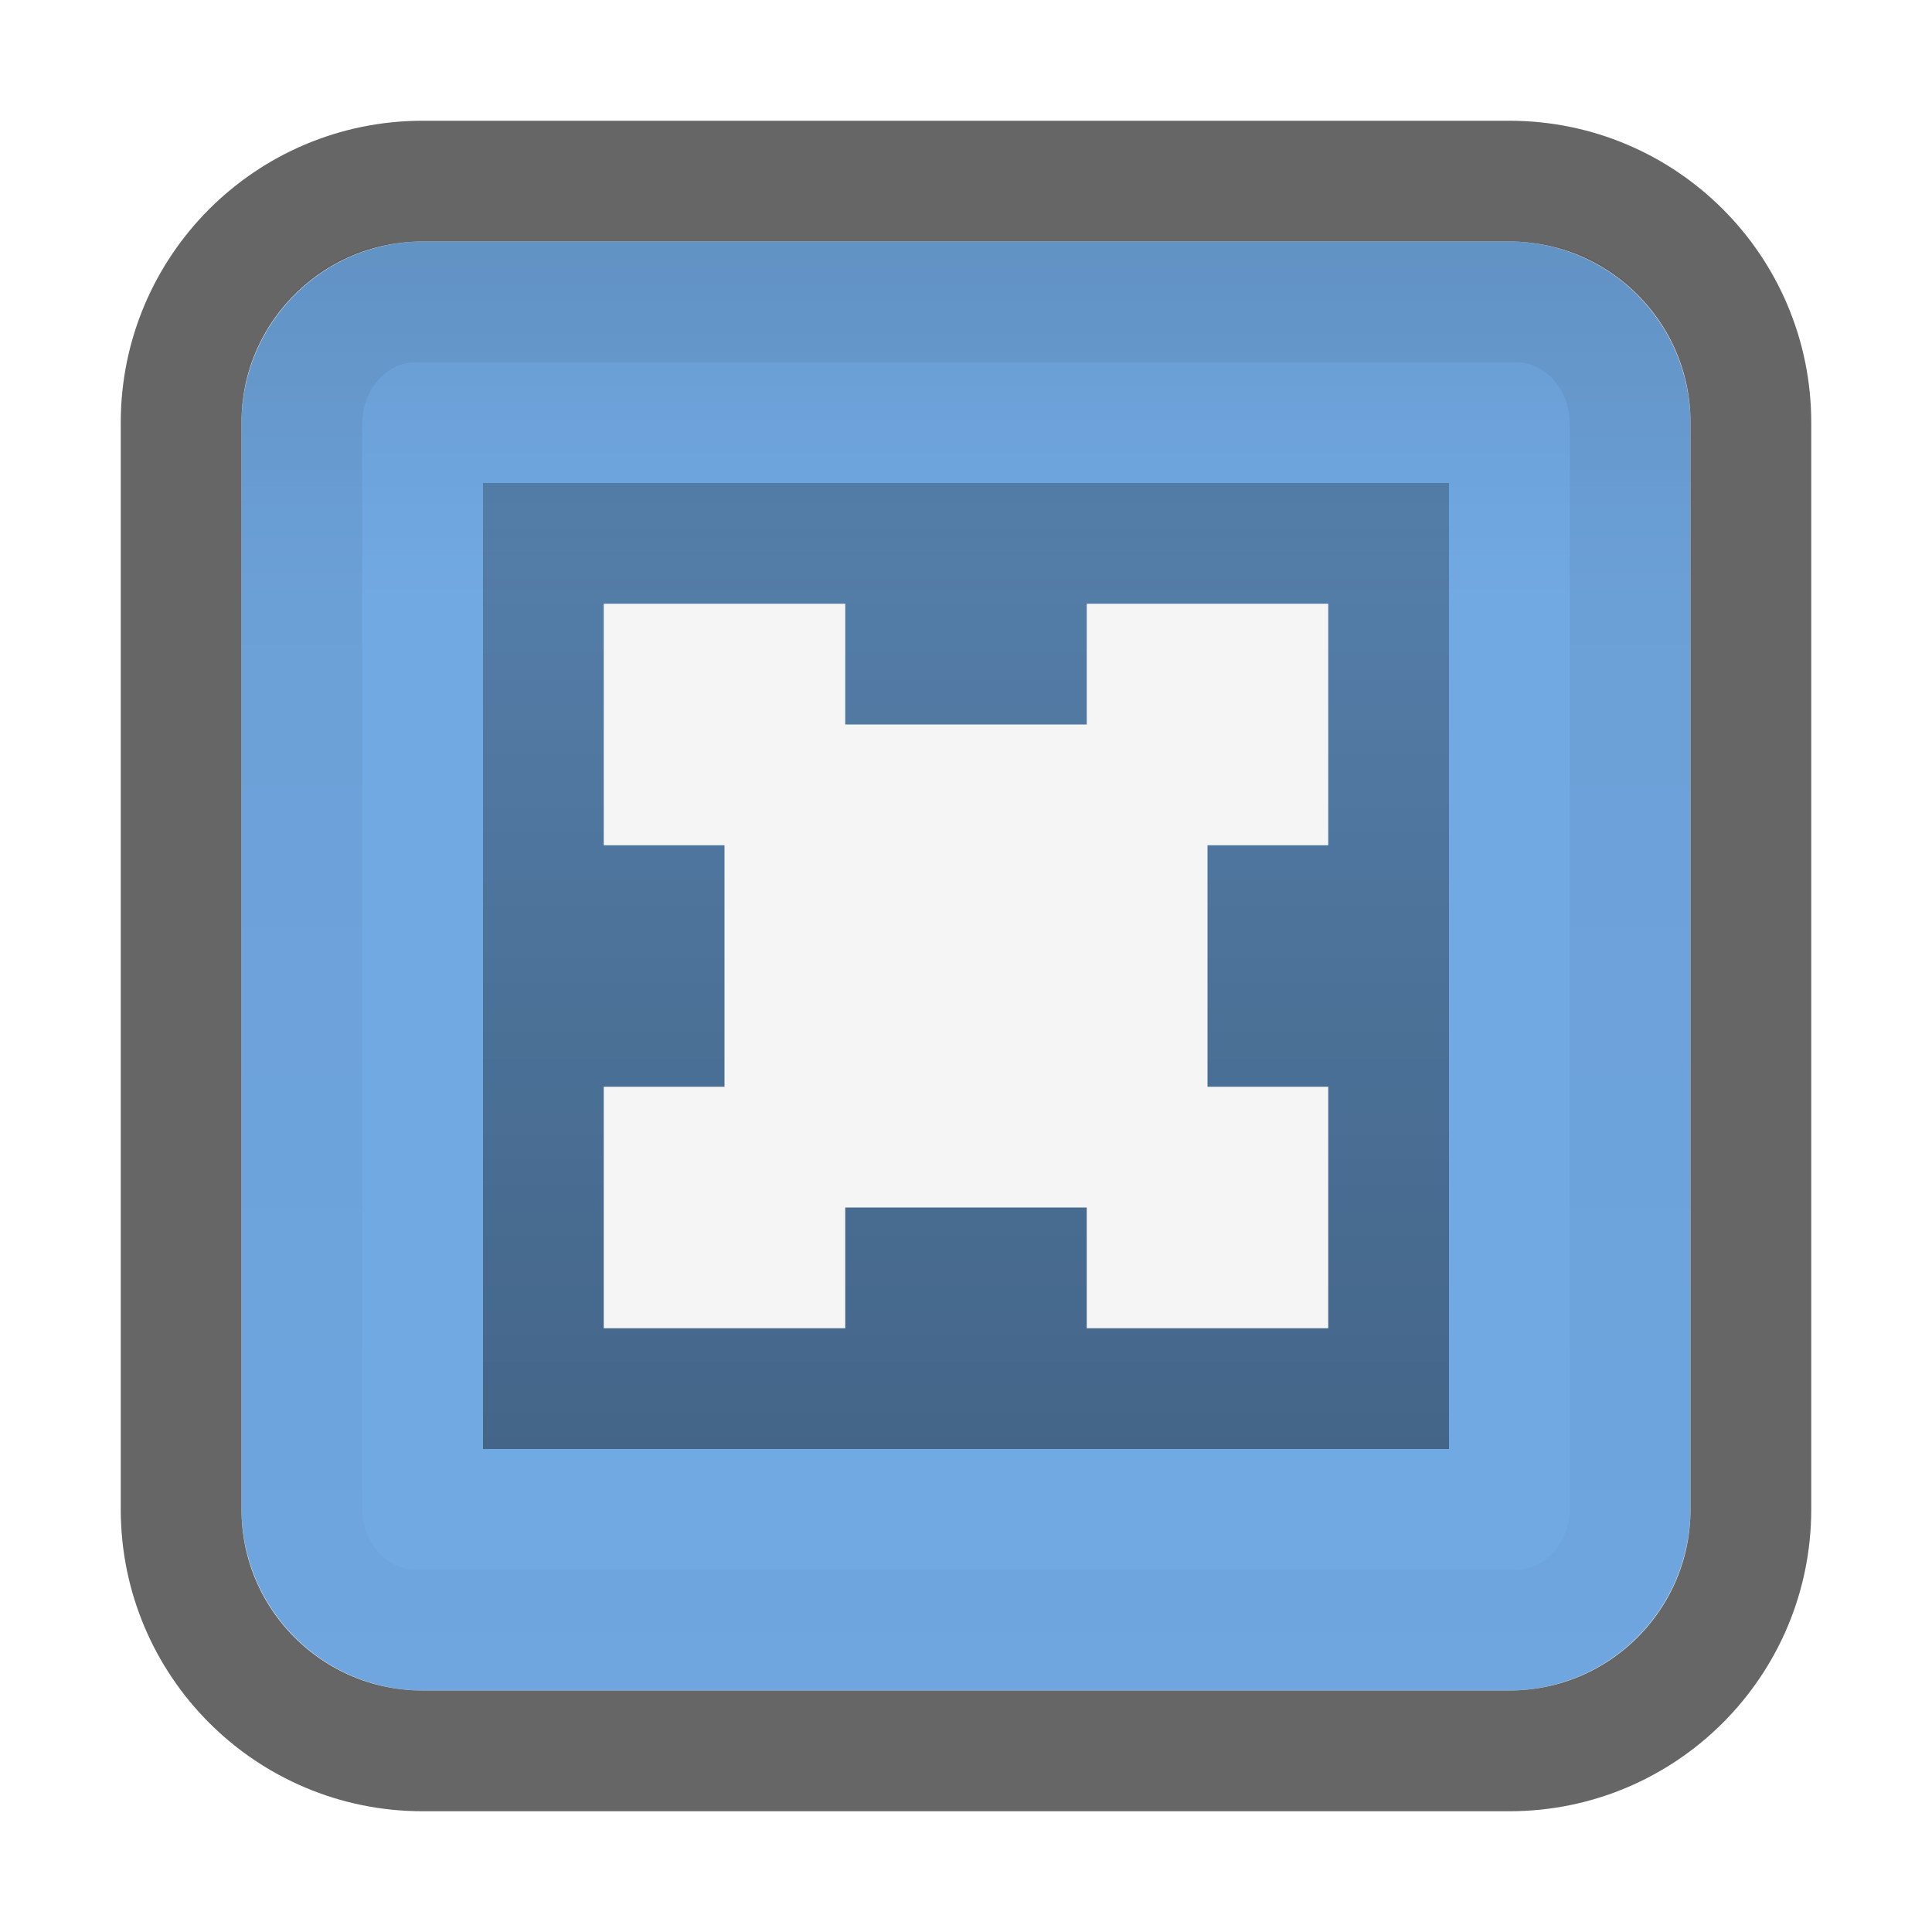
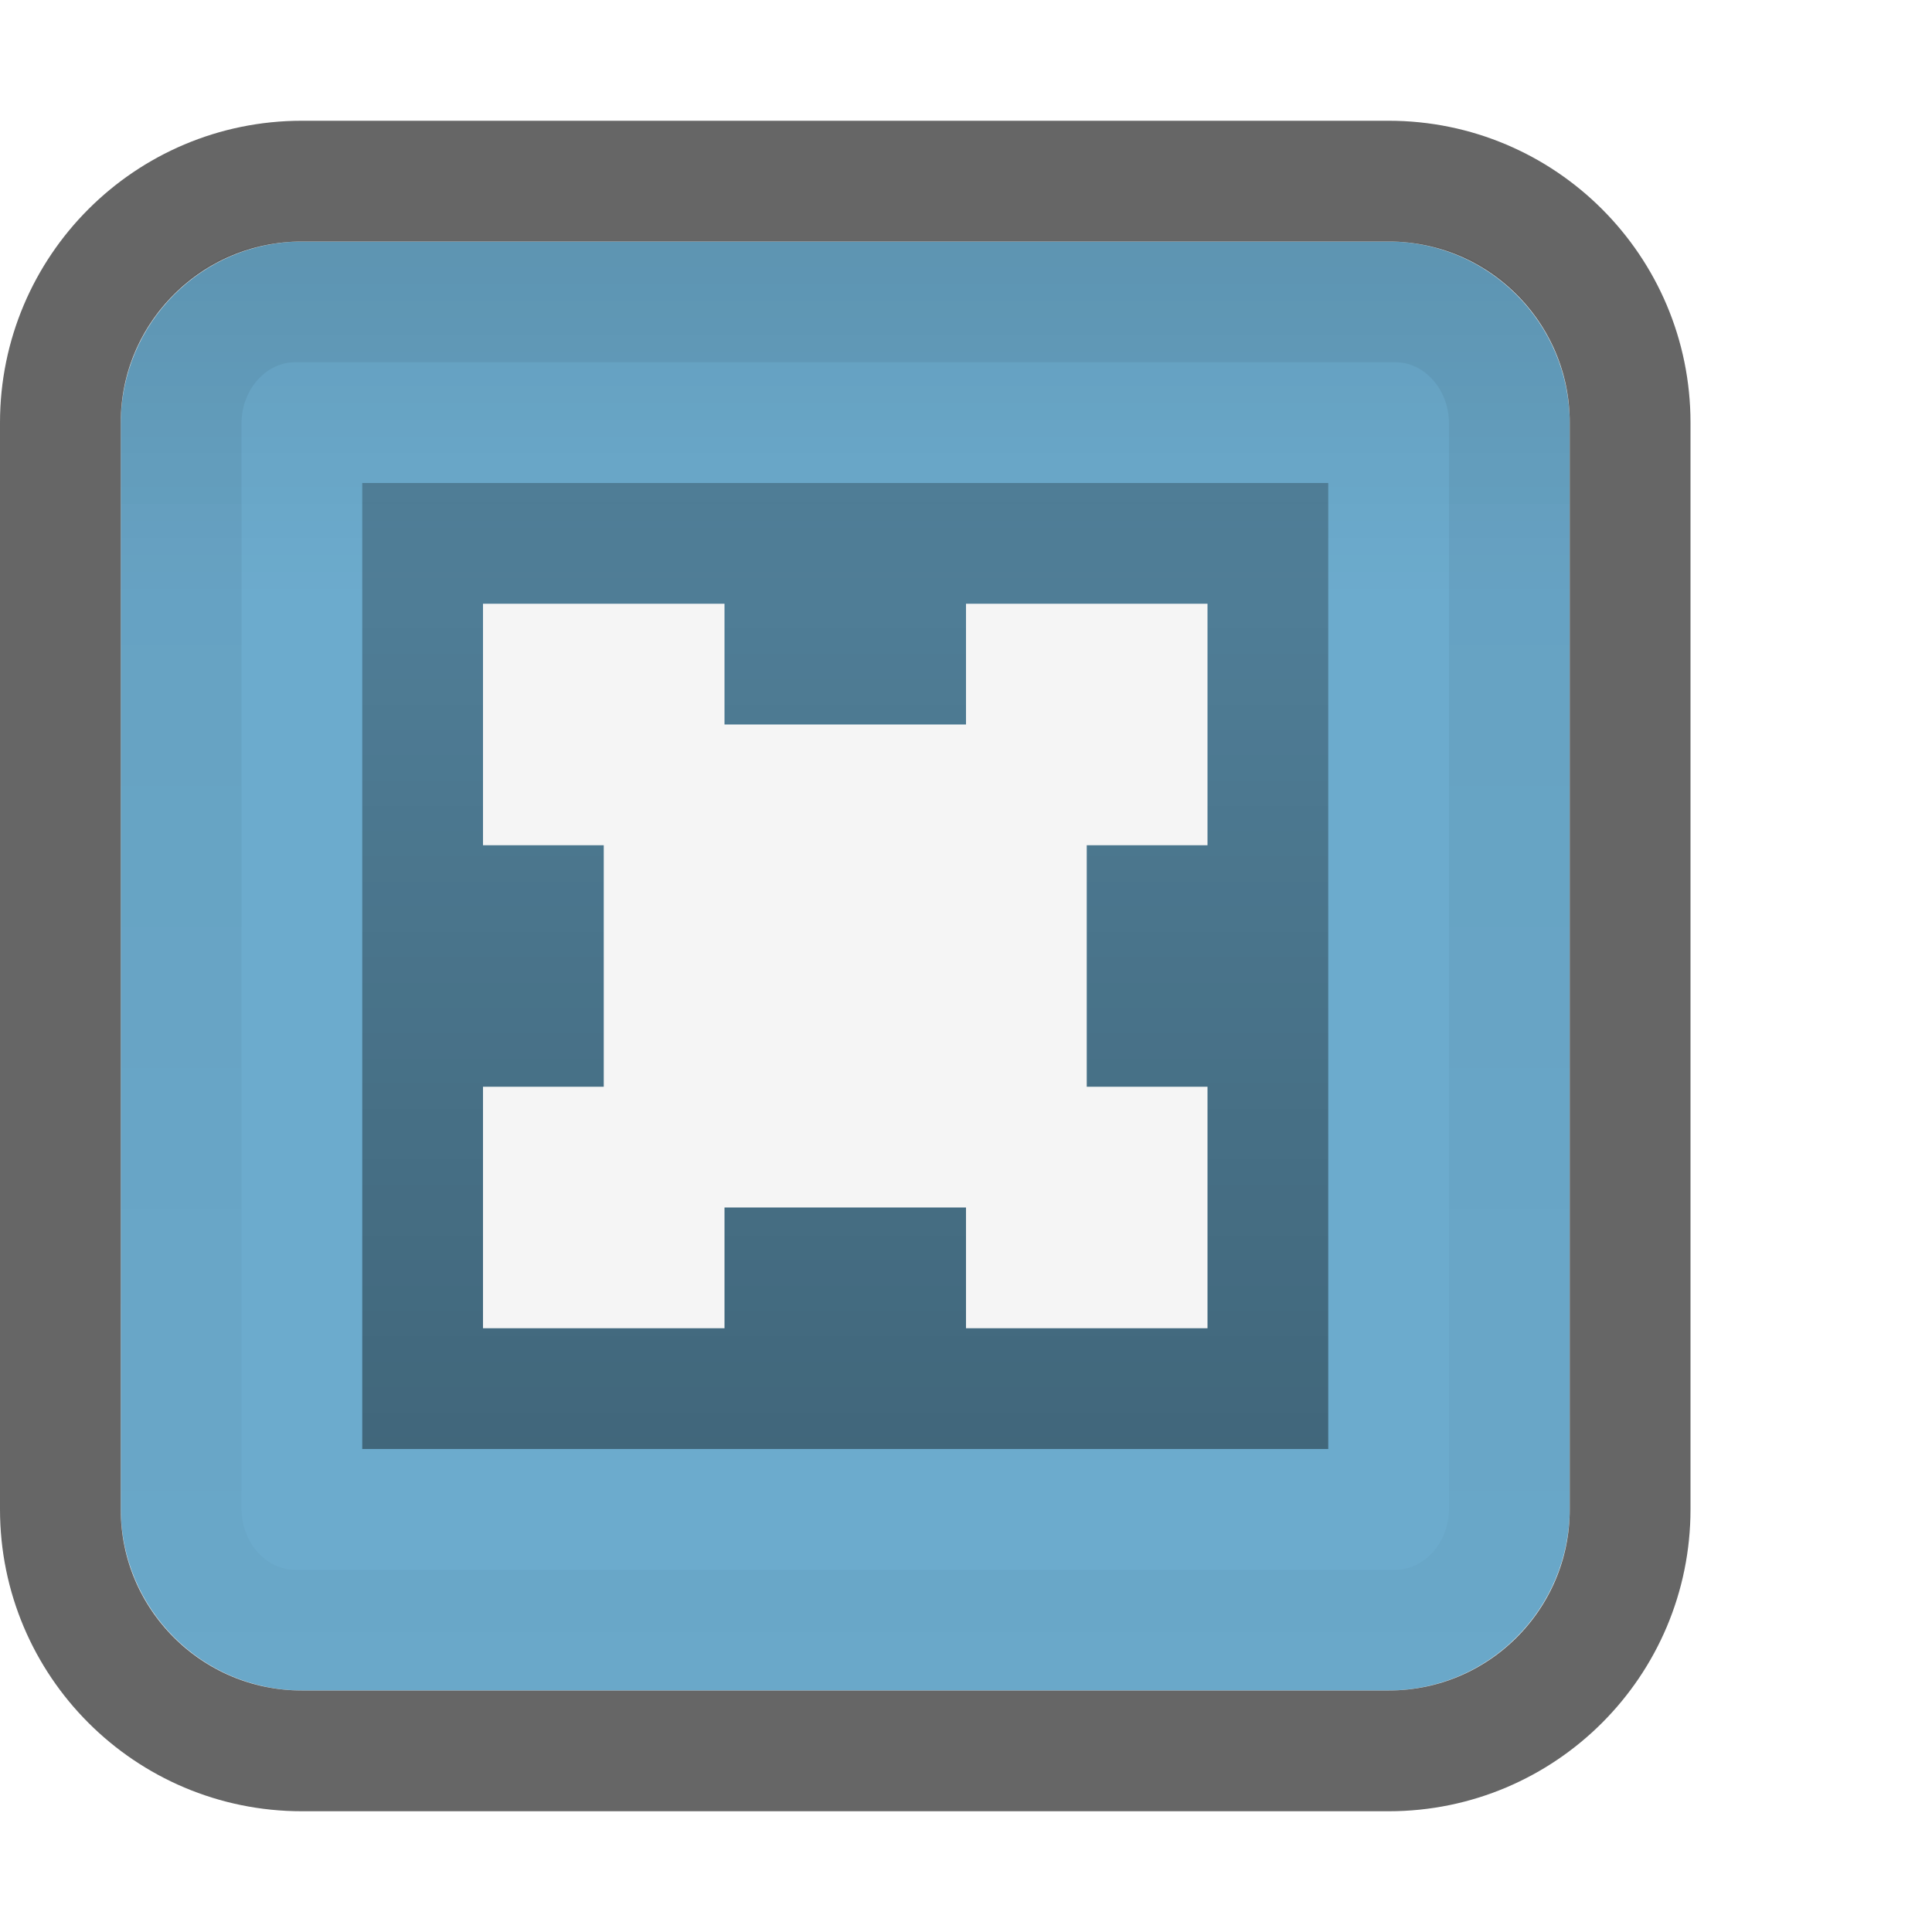
<svg xmlns="http://www.w3.org/2000/svg" xmlns:xlink="http://www.w3.org/1999/xlink" width="16" height="16" id="svg2" version="1.1">
  <defs id="defs4">
    <linearGradient id="linearGradient4024">
      <stop style="stop-color:#000000;stop-opacity:0.25;" offset="0" id="stop4026" />
      <stop style="stop-color:#000000;stop-opacity:0.4;" offset="1" id="stop4028" />
    </linearGradient>
    <linearGradient id="linearGradient3784">
      <stop style="stop-color:#000000;stop-opacity:0.08;" offset="0" id="stop3786" />
      <stop style="stop-color:#000000;stop-opacity:0;" offset="1" id="stop3789" />
    </linearGradient>
    <linearGradient id="linearGradient3770">
      <stop style="stop-color:#cccccc;stop-opacity:1;" offset="0" id="stop3772" />
      <stop id="stop3778" offset="0.173" style="stop-color:#f5f5f5;stop-opacity:1;" />
      <stop style="stop-color:#f5f5f5;stop-opacity:1;" offset="1" id="stop3774" />
    </linearGradient>
    <linearGradient id="linearGradient3767">
      <stop style="stop-color:#000000;stop-opacity:0.06;" offset="0" id="stop3769" />
      <stop style="stop-color:#000000;stop-opacity:0.02;" offset="1" id="stop3771" />
    </linearGradient>
    <linearGradient id="linearGradient3761">
      <stop style="stop-color:#020202;stop-opacity:1;" offset="0" id="stop3764" />
      <stop style="stop-color:#000000;stop-opacity:1;" offset="1" id="stop3766" />
    </linearGradient>
    <linearGradient id="linearGradient3786">
      <stop style="stop-color:#000000;stop-opacity:0.8;" offset="0" id="stop3788" />
      <stop style="stop-color:#000000;stop-opacity:1;" offset="1" id="stop3790" />
    </linearGradient>
    <linearGradient id="linearGradient3759">
      <stop style="stop-color:#ffffff;stop-opacity:0;" offset="0" id="stop3761" />
      <stop style="stop-color:#ffffff;stop-opacity:0.5;" offset="1" id="stop3763" />
    </linearGradient>
-     <linearGradient xlink:href="#linearGradient3759" id="linearGradient3765" x1="8.05" y1="1044.092" x2="8.05" y2="1052.461" gradientUnits="userSpaceOnUse" gradientTransform="matrix(0.8666667,0,0,0.9333322,1.066667,70.12536)" />
+     <linearGradient xlink:href="#linearGradient3759" id="linearGradient3765" x1="8.05" y1="1044.092" x2="8.05" y2="1052.461" gradientUnits="userSpaceOnUse" gradientTransform="matrix(0.8666667,0,0,0.9333322,0.0666667,70.12536)" />
    <linearGradient xlink:href="#linearGradient3786" id="linearGradient3792" x1="7.945" y1="1037.417" x2="8.04" y2="1051.256" gradientUnits="userSpaceOnUse" />
-     <linearGradient xlink:href="#linearGradient3767" id="linearGradient3780" gradientUnits="userSpaceOnUse" gradientTransform="matrix(1,0,0,1.000002,7.9584105e-8,-0.00155298)" x1="8.029" y1="1038.428" x2="8.029" y2="1050.33" />
-     <linearGradient xlink:href="#linearGradient3784" id="linearGradient3791" x1="7.96" y1="1038.447" x2="7.96" y2="1041.303" gradientUnits="userSpaceOnUse" />
-     <linearGradient xlink:href="#linearGradient4024" id="linearGradient4030" x1="8" y1="1040.362" x2="8" y2="1048.362" gradientUnits="userSpaceOnUse" />
+     <linearGradient xlink:href="#linearGradient3767" id="linearGradient3780" gradientUnits="userSpaceOnUse" gradientTransform="matrix(1,0,0,1.000002,-0.9999999,-0.00155298)" x1="8.029" y1="1038.428" x2="8.029" y2="1050.33" />
+     <linearGradient xlink:href="#linearGradient3784" id="linearGradient3791" x1="7.96" y1="1038.447" x2="7.96" y2="1041.303" gradientUnits="userSpaceOnUse" gradientTransform="translate(-1,0)" />
+     <linearGradient xlink:href="#linearGradient4024" id="linearGradient4030" x1="8" y1="1040.362" x2="8" y2="1048.362" gradientUnits="userSpaceOnUse" gradientTransform="translate(-1,0)" />
  </defs>
  <g id="layer1" transform="translate(0,-1036.362)">
-     <rect style="fill:#71a9e3;fill-opacity:1;stroke:none" id="rect3788" width="12" height="12" x="2" y="1038.362" rx="1.504" ry="1.509" />
-     <rect style="fill:none;stroke:url(#linearGradient3765);stroke-width:1;stroke-opacity:1" id="rect3757" width="13" height="14" x="1.5" y="1037.862" rx="2.464" ry="2.487" />
-     <rect ry="1.509" rx="1.504" y="1038.362" x="2" height="12" width="12" id="rect3782" style="fill:url(#linearGradient3791);fill-opacity:1;stroke:none" />
-     <rect style="fill:none;stroke:#666666;stroke-width:1px;stroke-linecap:butt;stroke-linejoin:miter;stroke-opacity:1" id="rect3755" width="13" height="13" x="1.5" y="1037.862" rx="2" ry="2" />
-     <rect style="fill:none;stroke:url(#linearGradient3780);stroke-width:1;stroke-opacity:1" id="rect3765" width="11" height="11" x="2.5" y="1038.862" rx="0.945" ry="1.009" />
-     <rect style="fill:url(#linearGradient4030);fill-opacity:1;stroke:none" id="rect4022" width="8" height="8" x="4" y="1040.362" />
-     <path style="fill:#f5f5f5;fill-opacity:1;stroke:none" d="M 5 5 L 5 7 L 6 7 L 6 9 L 5 9 L 5 11 L 7 11 L 7 10 L 9 10 L 9 11 L 11 11 L 11 9 L 10 9 L 10 7 L 11 7 L 11 5 L 9 5 L 9 6 L 7 6 L 7 5 L 5 5 z " id="rect3812" transform="translate(0,1036.362)" />
+     <rect style="fill:#6cabcd;fill-opacity:1;stroke:none" id="rect3788" width="12" height="12" x="1" y="1038.362" rx="1.504" ry="1.509" />
+     <rect style="fill:none;stroke:url(#linearGradient3765);stroke-width:1;stroke-opacity:1" id="rect3757" width="13" height="14" x="0.5" y="1037.862" rx="2.464" ry="2.487" />
+     <rect ry="1.509" rx="1.504" y="1038.362" x="1" height="12" width="12" id="rect3782" style="fill:url(#linearGradient3791);fill-opacity:1;stroke:none" />
+     <rect style="fill:none;stroke:#666666;stroke-width:1px;stroke-linecap:butt;stroke-linejoin:miter;stroke-opacity:1" id="rect3755" width="13" height="13" x="0.5" y="1037.862" rx="2" ry="2" />
+     <rect style="fill:none;stroke:url(#linearGradient3780);stroke-width:1;stroke-opacity:1" id="rect3765" width="11" height="11" x="1.5" y="1038.862" rx="0.945" ry="1.009" />
+     <rect style="fill:url(#linearGradient4030);fill-opacity:1;stroke:none" id="rect4022" width="8" height="8" x="3" y="1040.362" />
+     <path style="fill:#f5f5f5;fill-opacity:1;stroke:none" d="m 4,1041.362 0,2 1,0 0,2 -1,0 0,2 2,0 0,-1 2,0 0,1 2,0 0,-2 -1,0 0,-2 1,0 0,-2 -2,0 0,1 -2,0 0,-1 -2,0 z" id="rect3812" />
  </g>
</svg>
